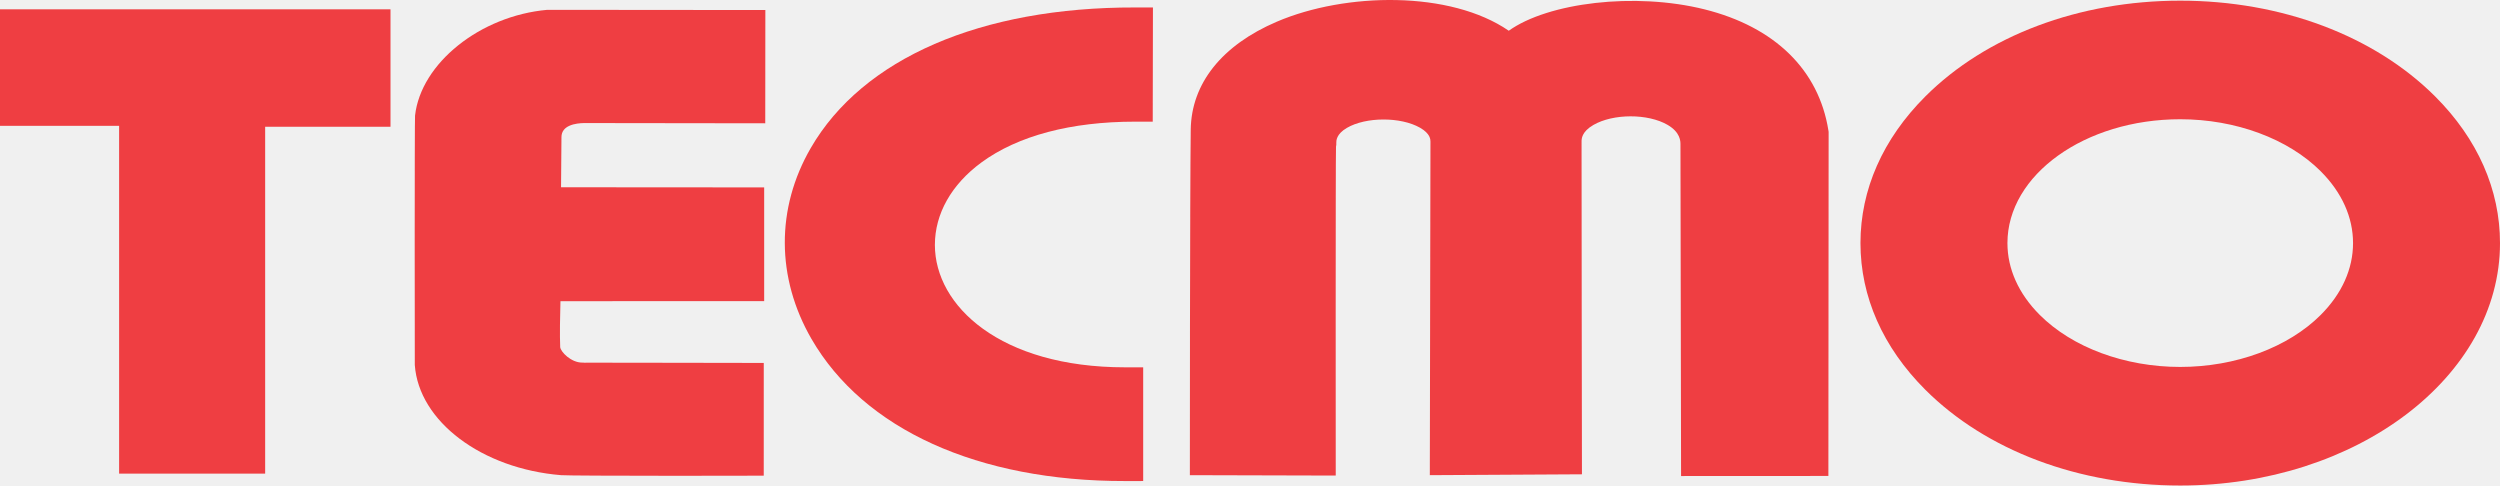
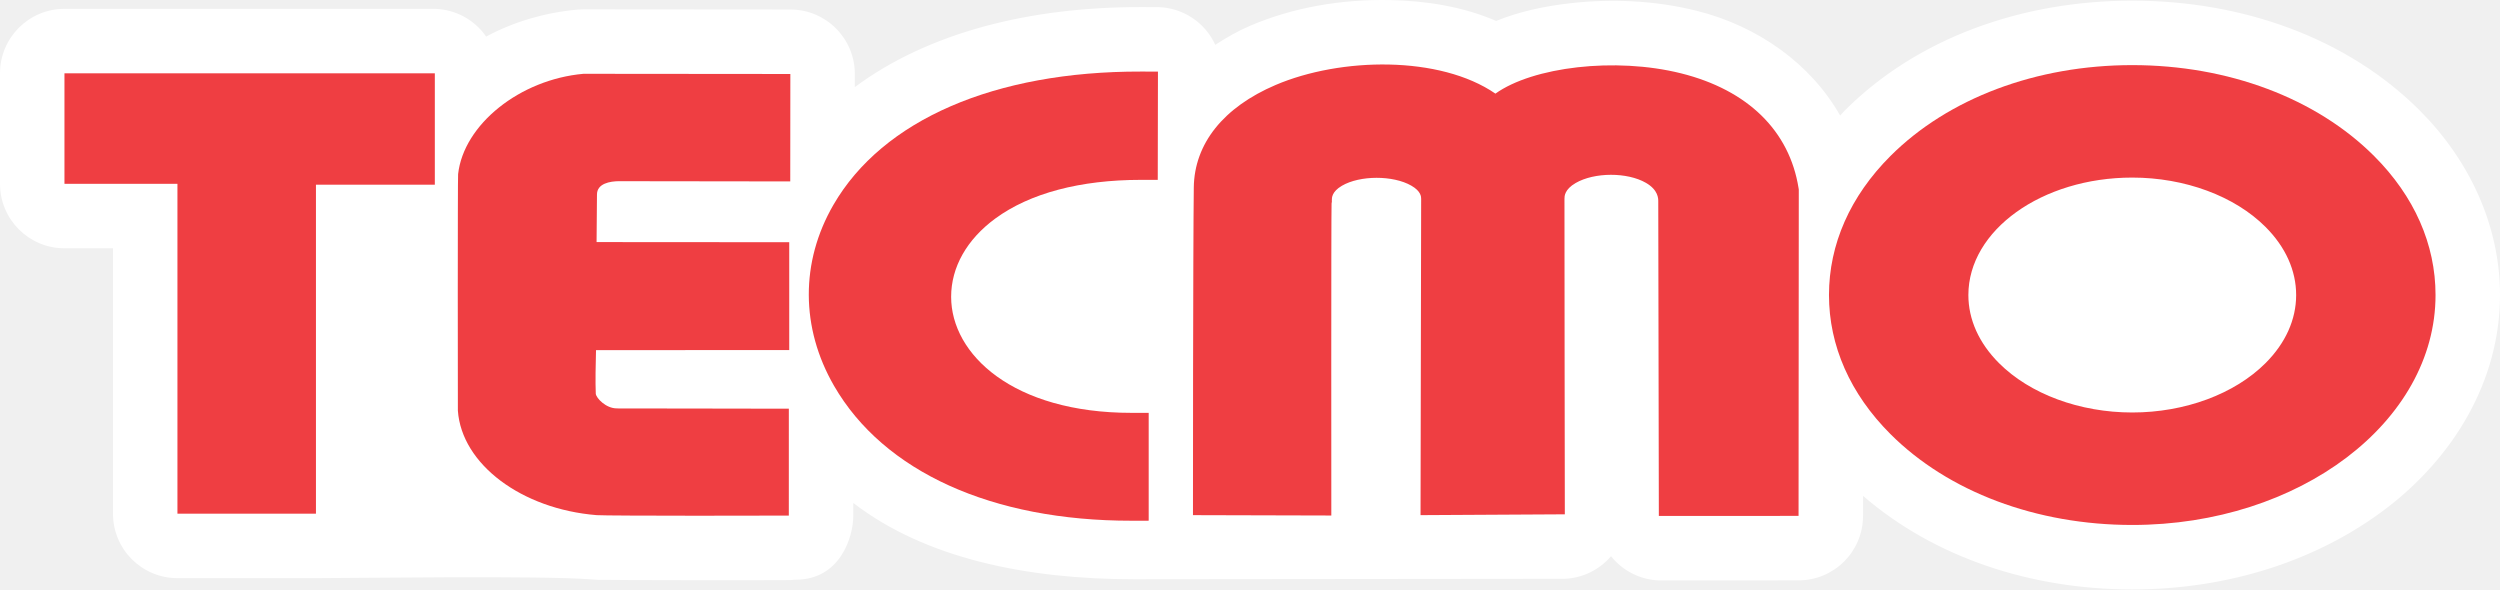
- <svg xmlns="http://www.w3.org/2000/svg" version="1.1" id="Layer_1" x="0px" y="0px" width="1000" height="194.21" viewBox="0 0 1000 194.21" enable-background="new 0 0 1000 194.211" xml:space="preserve">
-   <defs id="defs3802" />
-   <g id="g3797" transform="translate(0,-7.2021236e-5)">
-     <polygon fill="#ef3e42" points="47.647,50.331 47.647,189.449 106.063,189.449 106.063,50.701 156.201,50.701 156.201,3.728 0,3.728 0,50.331 " id="polygon3787" />
-     <path fill="#ef3e42" d="M 305.67,120.447 V 74.961 l -81.252,-0.056 c 0.067,-8.063 0.168,-19.929 0.168,-20.024 -0.03,-4.792 5.709,-5.603 9.066,-5.657 l 72.45,0.097 0.04,-45.309 -87.252,-0.078 c -26.806,2.388 -50.526,21.362 -52.873,42.303 -0.186,1.646 -0.146,99.148 -0.099,99.757 1.604,22.537 26.763,41.484 58.518,44.075 4.203,0.343 81.061,0.252 81.061,0.188 0,0 0.008,-45.096 0.008,-45.082 0,0 -72.371,-0.133 -71.751,-0.089 l -0.417,-0.047 -0.416,0.001 c -4.529,0.02 -8.641,-4.305 -8.841,-6.172 -0.217,-5.039 -0.052,-12.614 0.102,-18.395 9.013,0.019 81.488,-0.026 81.488,-0.026 z" id="path3789" />
-     <path fill="#ef3e42" d="M 461.177,2.999 454.023,2.986 C 392.335,2.858 345.052,23.355 324.296,59.222 c -13.928,24.069 -13.829,51.882 0.271,76.304 20.913,36.221 66.644,56.958 125.457,56.895 l 7.249,-0.009 v -45.484 h -7.253 c -49.94,0 -76.066,-24.626 -76.066,-48.948 0,-12.486 6.627,-24.216 18.656,-33.029 14.541,-10.655 35.777,-16.289 61.401,-16.289 h 7.083 z" id="path3791" />
-     <path fill="#ef3e42" d="m 632.779,189.719 c 0,0 -0.193,-126.909 -0.154,-132.619 l 0.008,-0.049 -0.003,-0.478 c 0,-0.951 -0.008,-3.847 4.713,-6.579 7.913,-4.584 21.763,-4.619 29.637,-0.077 5.209,3.004 5.204,6.619 5.204,7.808 0,0 0.244,132.63 0.244,132.689 L 731.355,190.383 731.45,53.33 V 52.756 L 731.364,52.19 C 727.53,27.978 709.93,10.771 681.815,3.74 653.966,-3.219 619.243,1.042 603.506,12.295 580.085,-3.825 538.258,-3.084 510.772,8.659 c -22.003,9.396 -34.248,24.752 -34.479,43.226 -0.312,24.418 -0.378,138.184 -0.347,138.184 0,0 58.377,0.152 58.35,0.157 0,0 -0.087,-127.738 0.109,-131.625 l 0.119,-0.665 -0.009,-0.676 c -0.007,-0.983 -0.038,-3.596 4.23,-6.098 7.595,-4.456 21.559,-4.486 29.287,-0.062 4.147,2.375 4.151,4.761 4.151,5.546 0,0 -0.287,133.439 -0.256,133.422 z" id="path3793" />
-     <path fill="#ef3e42" d="M 974.109,38.627 C 949.728,14.249 912.548,0.268 872.093,0.268 c -40.45,0 -77.632,13.981 -102.012,38.359 -16.94,16.941 -25.895,37.209 -25.895,58.611 0,21.403 8.954,41.672 25.895,58.613 24.38,24.38 61.562,38.359 102.012,38.359 70.531,0 127.907,-43.502 127.907,-96.973 0,-21.401 -8.955,-41.669 -25.891,-58.61 z m -45.814,87.335 c -13.034,13.03 -34.042,20.813 -56.202,20.813 -22.155,0 -43.163,-7.782 -56.195,-20.813 -8.456,-8.456 -12.925,-18.388 -12.925,-28.724 0,-27.315 31.008,-49.538 69.12,-49.538 22.16,0 43.168,7.781 56.202,20.815 8.453,8.453 12.921,18.386 12.921,28.723 0,10.336 -4.468,20.268 -12.921,28.724 z" id="path3795" />
+ <svg xmlns="http://www.w3.org/2000/svg" version="1.1" id="Layer_1" x="0px" y="0px" width="271.453" height="64.002" viewBox="0 0 271.453 64.002" enable-background="new 0 0 1000 194.211" xml:space="preserve">
+   <defs id="defs3802">
+ 	
+ 	
+ 	
+ 	
+ 	
+ </defs>
+   <g id="polygon3787-5" style="opacity:1;stroke-width:0.998;stroke-dasharray:none" transform="matrix(0.2574534,0,0,0.2574534,7.000519,7.001539)">
+     <path style="baseline-shift:baseline;display:inline;overflow:visible;fill:#ffffff;stroke-width:0.998;stroke-linecap:round;stroke-linejoin:round;stroke-dasharray:none;enable-background:accumulate;stop-color:#000000;stop-opacity:1" d="M 558.663,0.026 C 541.842,-0.336 524.513,2.787 510.77,8.659 488.767,18.055 476.521,33.412 476.29,51.886 c -0.312,24.418 -0.372,138.185 -0.341,138.185 0,0 58.373,0.147 58.346,0.152 0,0 -0.082,-127.736 0.114,-131.623 l 0.114,-0.66 -0.008,-0.683 c -0.008,-0.983 -0.036,-3.59 4.233,-6.092 7.595,-4.456 21.555,-4.492 29.283,-0.068 4.147,2.375 4.15,4.761 4.15,5.546 0,0 -0.281,133.445 -0.25,133.428 l 60.85,-0.349 c 0,0 -0.199,-126.914 -0.159,-132.624 l 0.008,-0.046 v -0.478 c 0,-0.951 -0.01,-3.845 4.711,-6.577 7.913,-4.584 21.766,-4.626 29.64,-0.083 5.209,3.004 5.204,6.625 5.204,7.814 0,0 0.243,132.626 0.243,132.685 l 58.931,-0.03 0.091,-137.055 v -0.569 l -0.083,-0.569 C 727.531,27.977 709.934,10.774 681.819,3.743 653.97,-3.216 619.242,1.04 603.505,12.293 591.795,4.233 575.483,0.388 558.663,0.026 Z M 872.092,0.268 c -40.45,0 -77.633,13.978 -102.013,38.356 -16.94,16.941 -25.892,37.21 -25.892,58.612 0,21.403 8.951,41.671 25.892,58.612 24.38,24.38 61.563,38.364 102.013,38.364 70.531,0 127.905,-43.505 127.905,-96.976 0,-21.401 -8.949,-41.671 -25.885,-58.612 C 949.732,14.247 912.547,0.268 872.092,0.268 Z M 454.024,2.984 C 392.336,2.856 345.054,23.355 324.298,59.222 c -13.928,24.069 -13.835,51.881 0.266,76.303 20.913,36.221 66.65,56.96 125.463,56.897 l 7.245,-0.008 v -45.488 h -7.253 c -49.94,0 -76.068,-24.625 -76.068,-48.947 0,-12.486 6.633,-24.21 18.662,-33.023 14.541,-10.655 35.772,-16.295 61.396,-16.295 h 7.086 L 461.178,3 Z M -0.002,3.728 V 50.331 H 47.648 V 189.449 H 106.062 V 50.702 h 50.138 V 3.728 Z M 218.894,3.933 c -26.806,2.388 -50.53,21.36 -52.877,42.301 -0.186,1.646 -0.146,99.151 -0.099,99.76 1.604,22.537 26.766,41.486 58.521,44.077 4.203,0.343 81.06,0.254 81.06,0.19 l 0.008,-45.086 c 0,0 -71.885,-0.134 -71.751,-0.091 h -0.008 l -0.41,-0.045 h -0.417 c -4.529,0.019 -8.638,-4.301 -8.838,-6.168 -0.217,-5.039 -0.056,-12.616 0.099,-18.397 9.008,0.019 81.398,-0.03 81.485,-0.03 V 74.963 l -81.25,-0.061 c 0.067,-8.063 0.167,-19.925 0.167,-20.02 -0.031,-4.792 5.709,-5.605 9.066,-5.659 l 72.449,0.099 0.045,-45.313 z M 872.092,47.698 c 22.16,0 43.173,7.783 56.207,20.817 8.453,8.453 12.92,18.385 12.92,28.722 0,10.336 -4.467,20.266 -12.92,28.722 -13.034,13.03 -34.047,20.817 -56.207,20.817 -22.155,0 -43.16,-7.786 -56.192,-20.817 -8.456,-8.456 -12.927,-18.386 -12.927,-28.722 0,-27.315 31.007,-49.539 69.119,-49.539 z" id="path1" />
+     <path style="baseline-shift:baseline;display:inline;overflow:visible;fill:#ffffff;stroke-width:0.998;stroke-linecap:round;stroke-linejoin:round;stroke-dasharray:none;enable-background:accumulate;stop-color:#000000;stop-opacity:1" d="m 559.248,-27.158 c -20.585,-0.443 -41.027,3.067 -59.16,10.814 -5.191,2.217 -10.062,5.01 -14.736,8.057 -4.326,-9.485 -13.693,-15.662 -24.115,-15.902 l -7.154,-0.016 h -0.002 c -47.372,-0.098 -89.986,10.907 -120.752,33.744 l 0.006,-5.504 c 0.014,-15.017 -12.149,-27.202 -27.166,-27.217 l -87.25,-0.074 c -0.814,-0.001 -1.627,0.034 -2.438,0.105 -13.714,1.222 -27.003,5.116 -38.635,11.383 -4.938,-7.125 -12.978,-11.469 -21.645,-11.693 H -0.002 C -15.018,-23.459 -27.19,-11.287 -27.191,3.729 V 50.33 c 0.002,15.016 12.174,27.188 27.189,27.189 H 20.459 V 189.449 c 0.002,15.016 12.174,27.188 27.189,27.189 H 106.062 c 15.016,-10e-4 95.515,-1.154 116.167,0.531 3.92,0.32 3.952,0.166 6.572,0.197 2.62,0.032 6.007,0.057 9.941,0.076 7.868,0.039 17.892,0.058 27.785,0.064 9.893,0.006 19.646,3.4e-4 26.941,-0.012 3.648,-0.006 6.679,-0.013 8.822,-0.021 1.072,-0.004 1.915,-0.009 2.541,-0.014 0.313,-0.002 0.561,-0.004 0.828,-0.008 0.134,-0.002 0.249,-0.002 0.527,-0.01 0.139,-0.004 0.275,-0.005 0.766,-0.031 0.245,-0.013 0.489,-0.117 1.447,-0.117 18.63,0 24.289,-17.806 24.289,-27.035 v -5.334 c 30.108,23.186 72.784,32.227 118.569,32.178 l 181.679,-0.193 c 7.477,-0.38 14.468,-3.826 19.322,-9.525 4.924,6.175 12.29,9.904 20.182,10.217 l 58.93,-0.031 c 15.003,-0.009 27.164,-12.167 27.176,-27.17 l 0.006,-8.459 c 29.974,25.884 70.556,39.461 113.539,39.461 40.856,0 78.374,-12.387 106.828,-33.961 28.454,-21.574 48.266,-53.745 48.266,-90.205 0,-28.98 -12.627,-56.611 -33.844,-77.834 l -0.004,-0.004 C 962.857,-11.079 918.81,-26.922 872.092,-26.922 c -46.714,0 -90.759,15.843 -121.238,46.32 l -0.002,0.002 c -0.688,0.689 -1.289,1.439 -1.959,2.141 -12.299,-21.698 -34.496,-37.678 -60.477,-44.176 h -0.006 c -17.768,-4.44 -36.139,-5.143 -53.35,-3.193 -11.002,1.246 -21.402,3.494 -31.246,7.457 -14.214,-6.107 -29.494,-8.463 -44.566,-8.787 z" id="path2" />
+   </g>
+   <g id="g3797" transform="matrix(0.2574534,0,0,0.2574534,6.999879,7.001079)" style="stroke-width:0.998;stroke-dasharray:none">
+     <polygon fill="#ef3e42" points="0,3.728 0,50.331 47.647,50.331 47.647,189.449 106.063,189.449 106.063,50.701 156.201,50.701 156.201,3.728 " id="polygon3787" style="stroke-width:0.998;stroke-dasharray:none" />
+     <path fill="#ef3e42" d="M 305.67,120.447 V 74.961 l -81.252,-0.056 c 0.067,-8.063 0.168,-19.929 0.168,-20.024 -0.03,-4.792 5.709,-5.603 9.066,-5.657 l 72.45,0.097 0.04,-45.309 -87.252,-0.078 c -26.806,2.388 -50.526,21.362 -52.873,42.303 -0.186,1.646 -0.146,99.148 -0.099,99.757 1.604,22.537 26.763,41.484 58.518,44.075 4.203,0.343 81.061,0.252 81.061,0.188 0,0 0.008,-45.096 0.008,-45.082 0,0 -72.371,-0.133 -71.751,-0.089 l -0.417,-0.047 -0.416,0.001 c -4.529,0.02 -8.641,-4.305 -8.841,-6.172 -0.217,-5.039 -0.052,-12.614 0.102,-18.395 9.013,0.019 81.488,-0.026 81.488,-0.026 z" id="path3789" style="stroke-width:0.998;stroke-dasharray:none" />
+     <path fill="#ef3e42" d="M 461.177,2.999 454.023,2.986 C 392.335,2.858 345.052,23.355 324.296,59.222 c -13.928,24.069 -13.829,51.882 0.271,76.304 20.913,36.221 66.644,56.958 125.457,56.895 l 7.249,-0.009 v -45.484 h -7.253 c -49.94,0 -76.066,-24.626 -76.066,-48.948 0,-12.486 6.627,-24.216 18.656,-33.029 14.541,-10.655 35.777,-16.289 61.401,-16.289 h 7.083 z" id="path3791" style="stroke-width:0.998;stroke-dasharray:none" />
+     <path fill="#ef3e42" d="m 632.779,189.719 c 0,0 -0.193,-126.909 -0.154,-132.619 l 0.008,-0.049 -0.003,-0.478 c 0,-0.951 -0.008,-3.847 4.713,-6.579 7.913,-4.584 21.763,-4.619 29.637,-0.077 5.209,3.004 5.204,6.619 5.204,7.808 0,0 0.244,132.63 0.244,132.689 L 731.355,190.383 731.45,53.33 V 52.756 L 731.364,52.19 C 727.53,27.978 709.93,10.771 681.815,3.74 653.966,-3.219 619.243,1.042 603.506,12.295 580.085,-3.825 538.258,-3.084 510.772,8.659 c -22.003,9.396 -34.248,24.752 -34.479,43.226 -0.312,24.418 -0.378,138.184 -0.347,138.184 0,0 58.377,0.152 58.35,0.157 0,0 -0.087,-127.738 0.109,-131.625 l 0.119,-0.665 -0.009,-0.676 c -0.007,-0.983 -0.038,-3.596 4.23,-6.098 7.595,-4.456 21.559,-4.486 29.287,-0.062 4.147,2.375 4.151,4.761 4.151,5.546 0,0 -0.287,133.439 -0.256,133.422 z" id="path3793" style="stroke-width:0.998;stroke-dasharray:none" />
+     <path fill="#ef3e42" d="M 974.109,38.627 C 949.728,14.249 912.548,0.268 872.093,0.268 c -40.45,0 -77.632,13.981 -102.012,38.359 -16.94,16.941 -25.895,37.209 -25.895,58.611 0,21.403 8.954,41.672 25.895,58.613 24.38,24.38 61.562,38.359 102.012,38.359 70.531,0 127.907,-43.502 127.907,-96.973 0,-21.401 -8.955,-41.669 -25.891,-58.61 z m -45.814,87.335 c -13.034,13.03 -34.042,20.813 -56.202,20.813 -22.155,0 -43.163,-7.782 -56.195,-20.813 -8.456,-8.456 -12.925,-18.388 -12.925,-28.724 0,-27.315 31.008,-49.538 69.12,-49.538 22.16,0 43.168,7.781 56.202,20.815 8.453,8.453 12.921,18.386 12.921,28.723 0,10.336 -4.468,20.268 -12.921,28.724 z" id="path3795" style="stroke-width:0.998;stroke-dasharray:none" />
  </g>
</svg>
